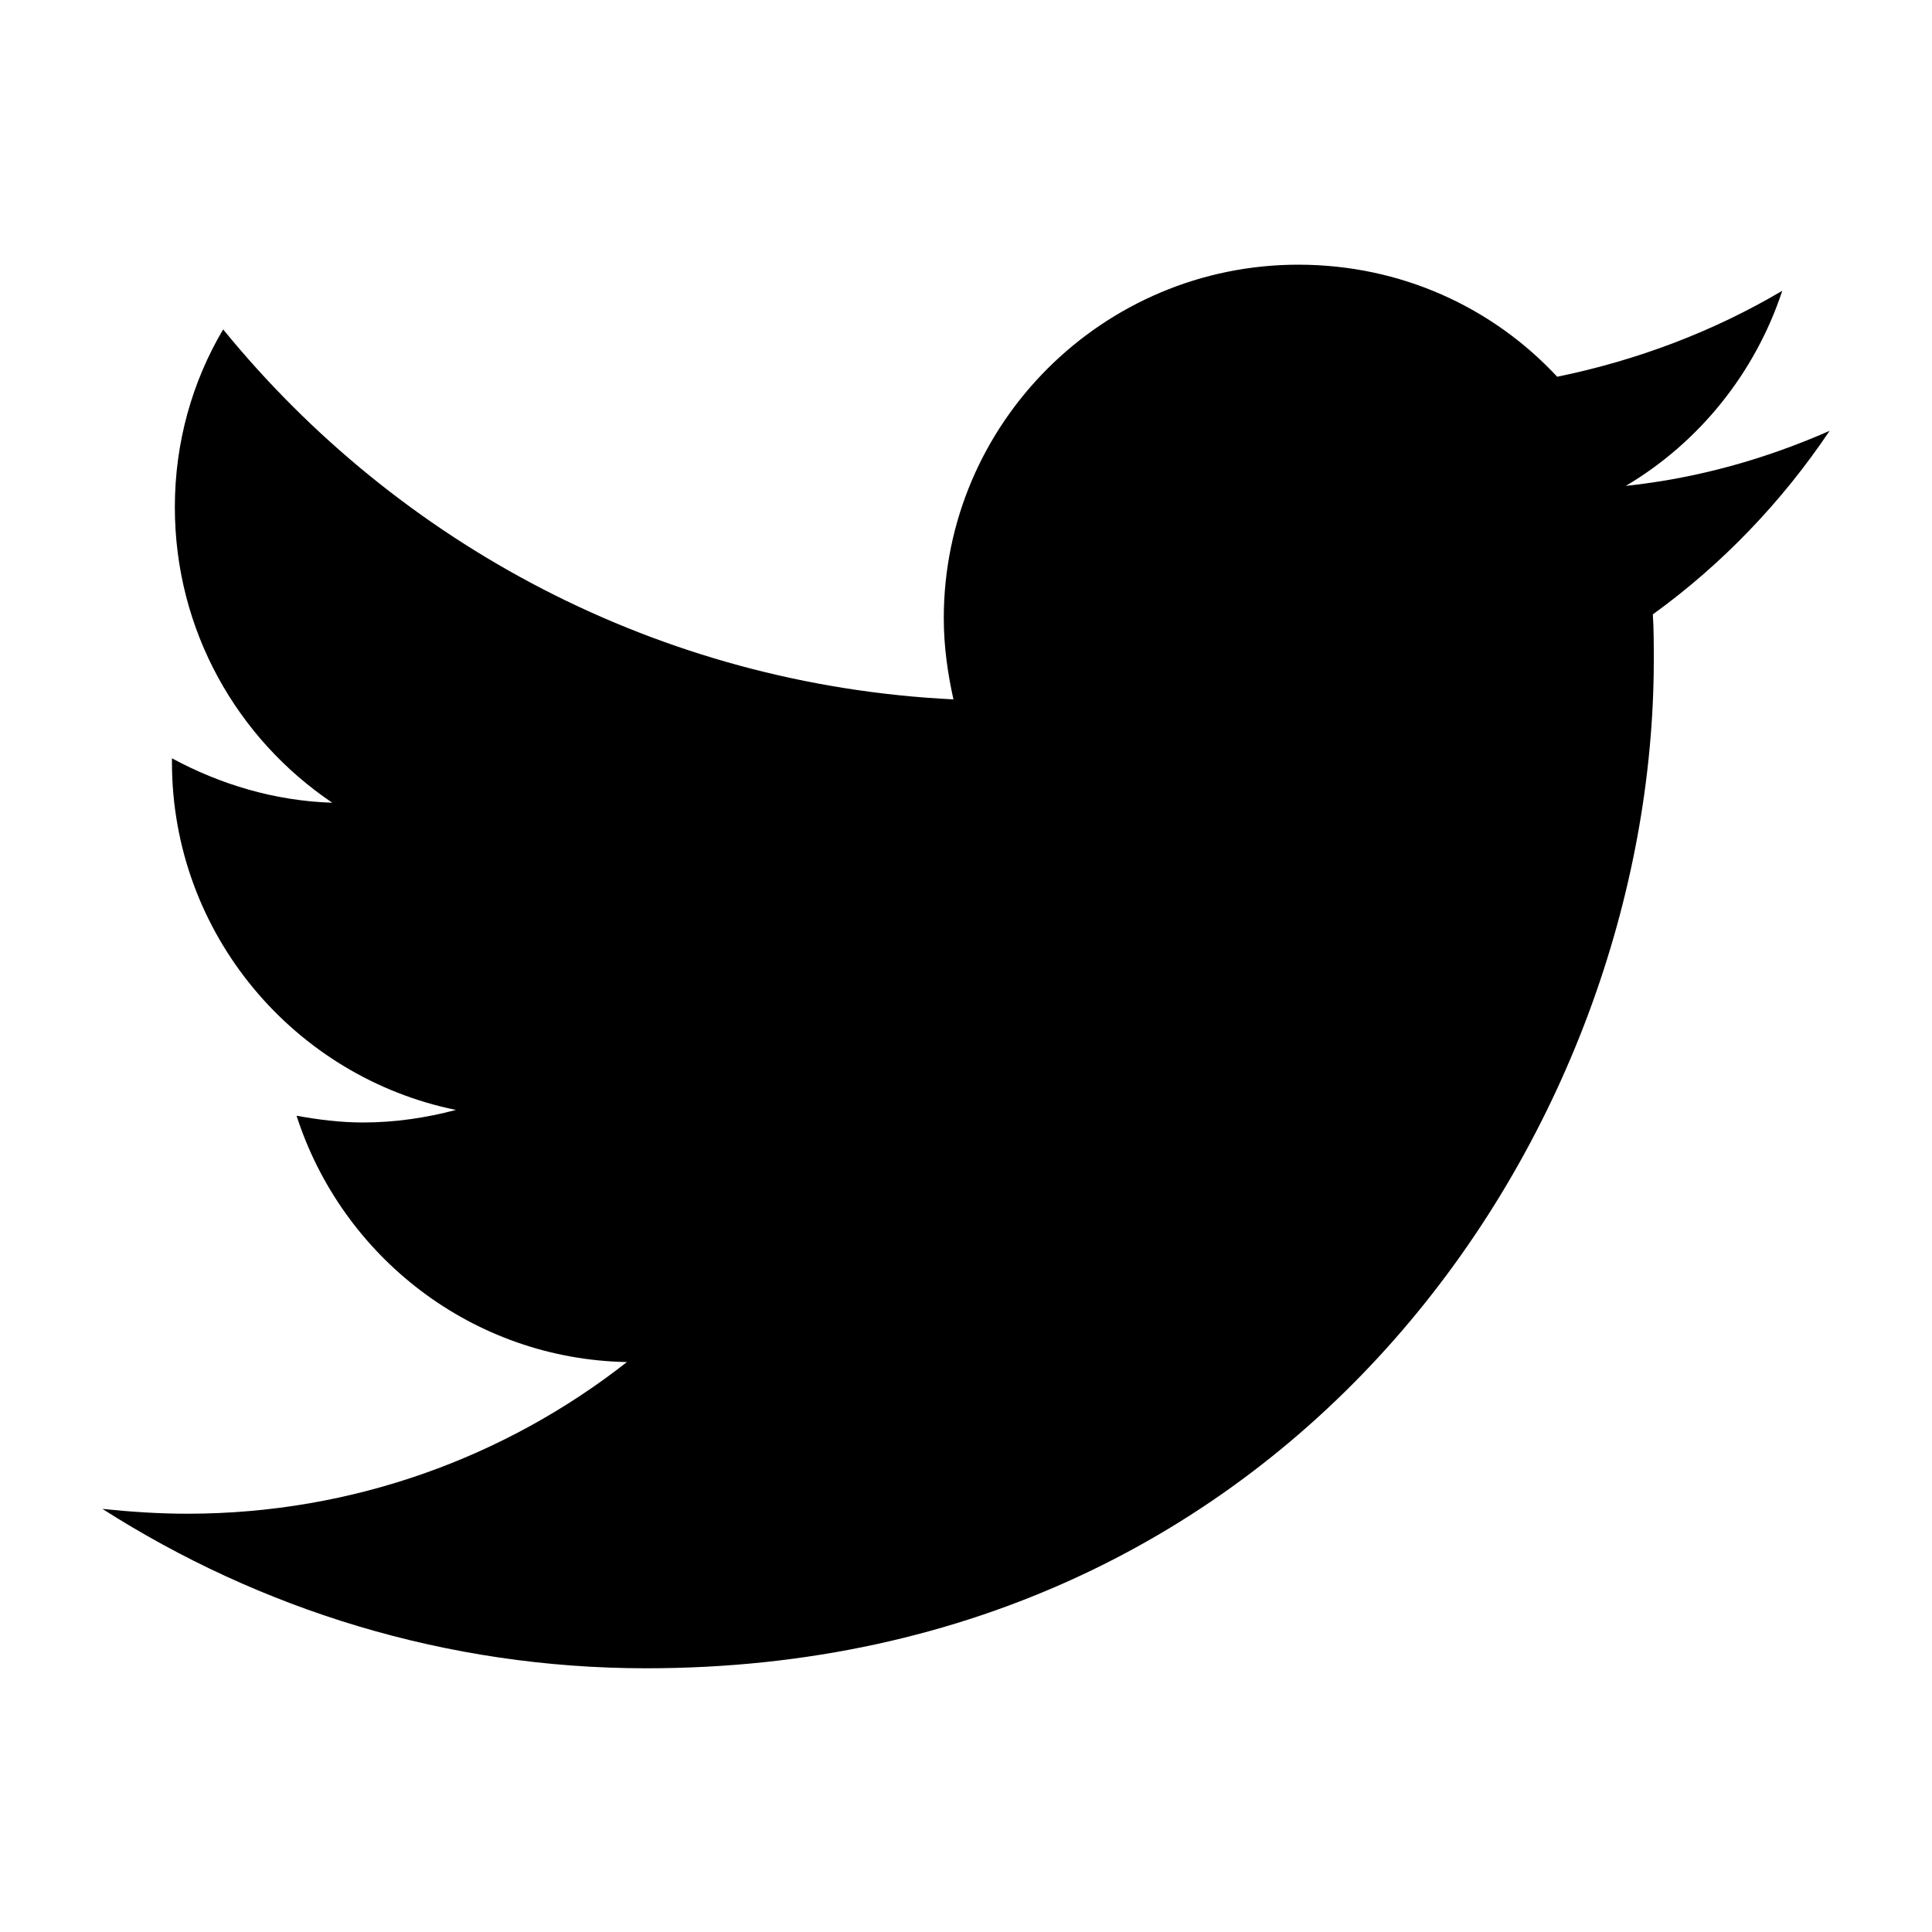
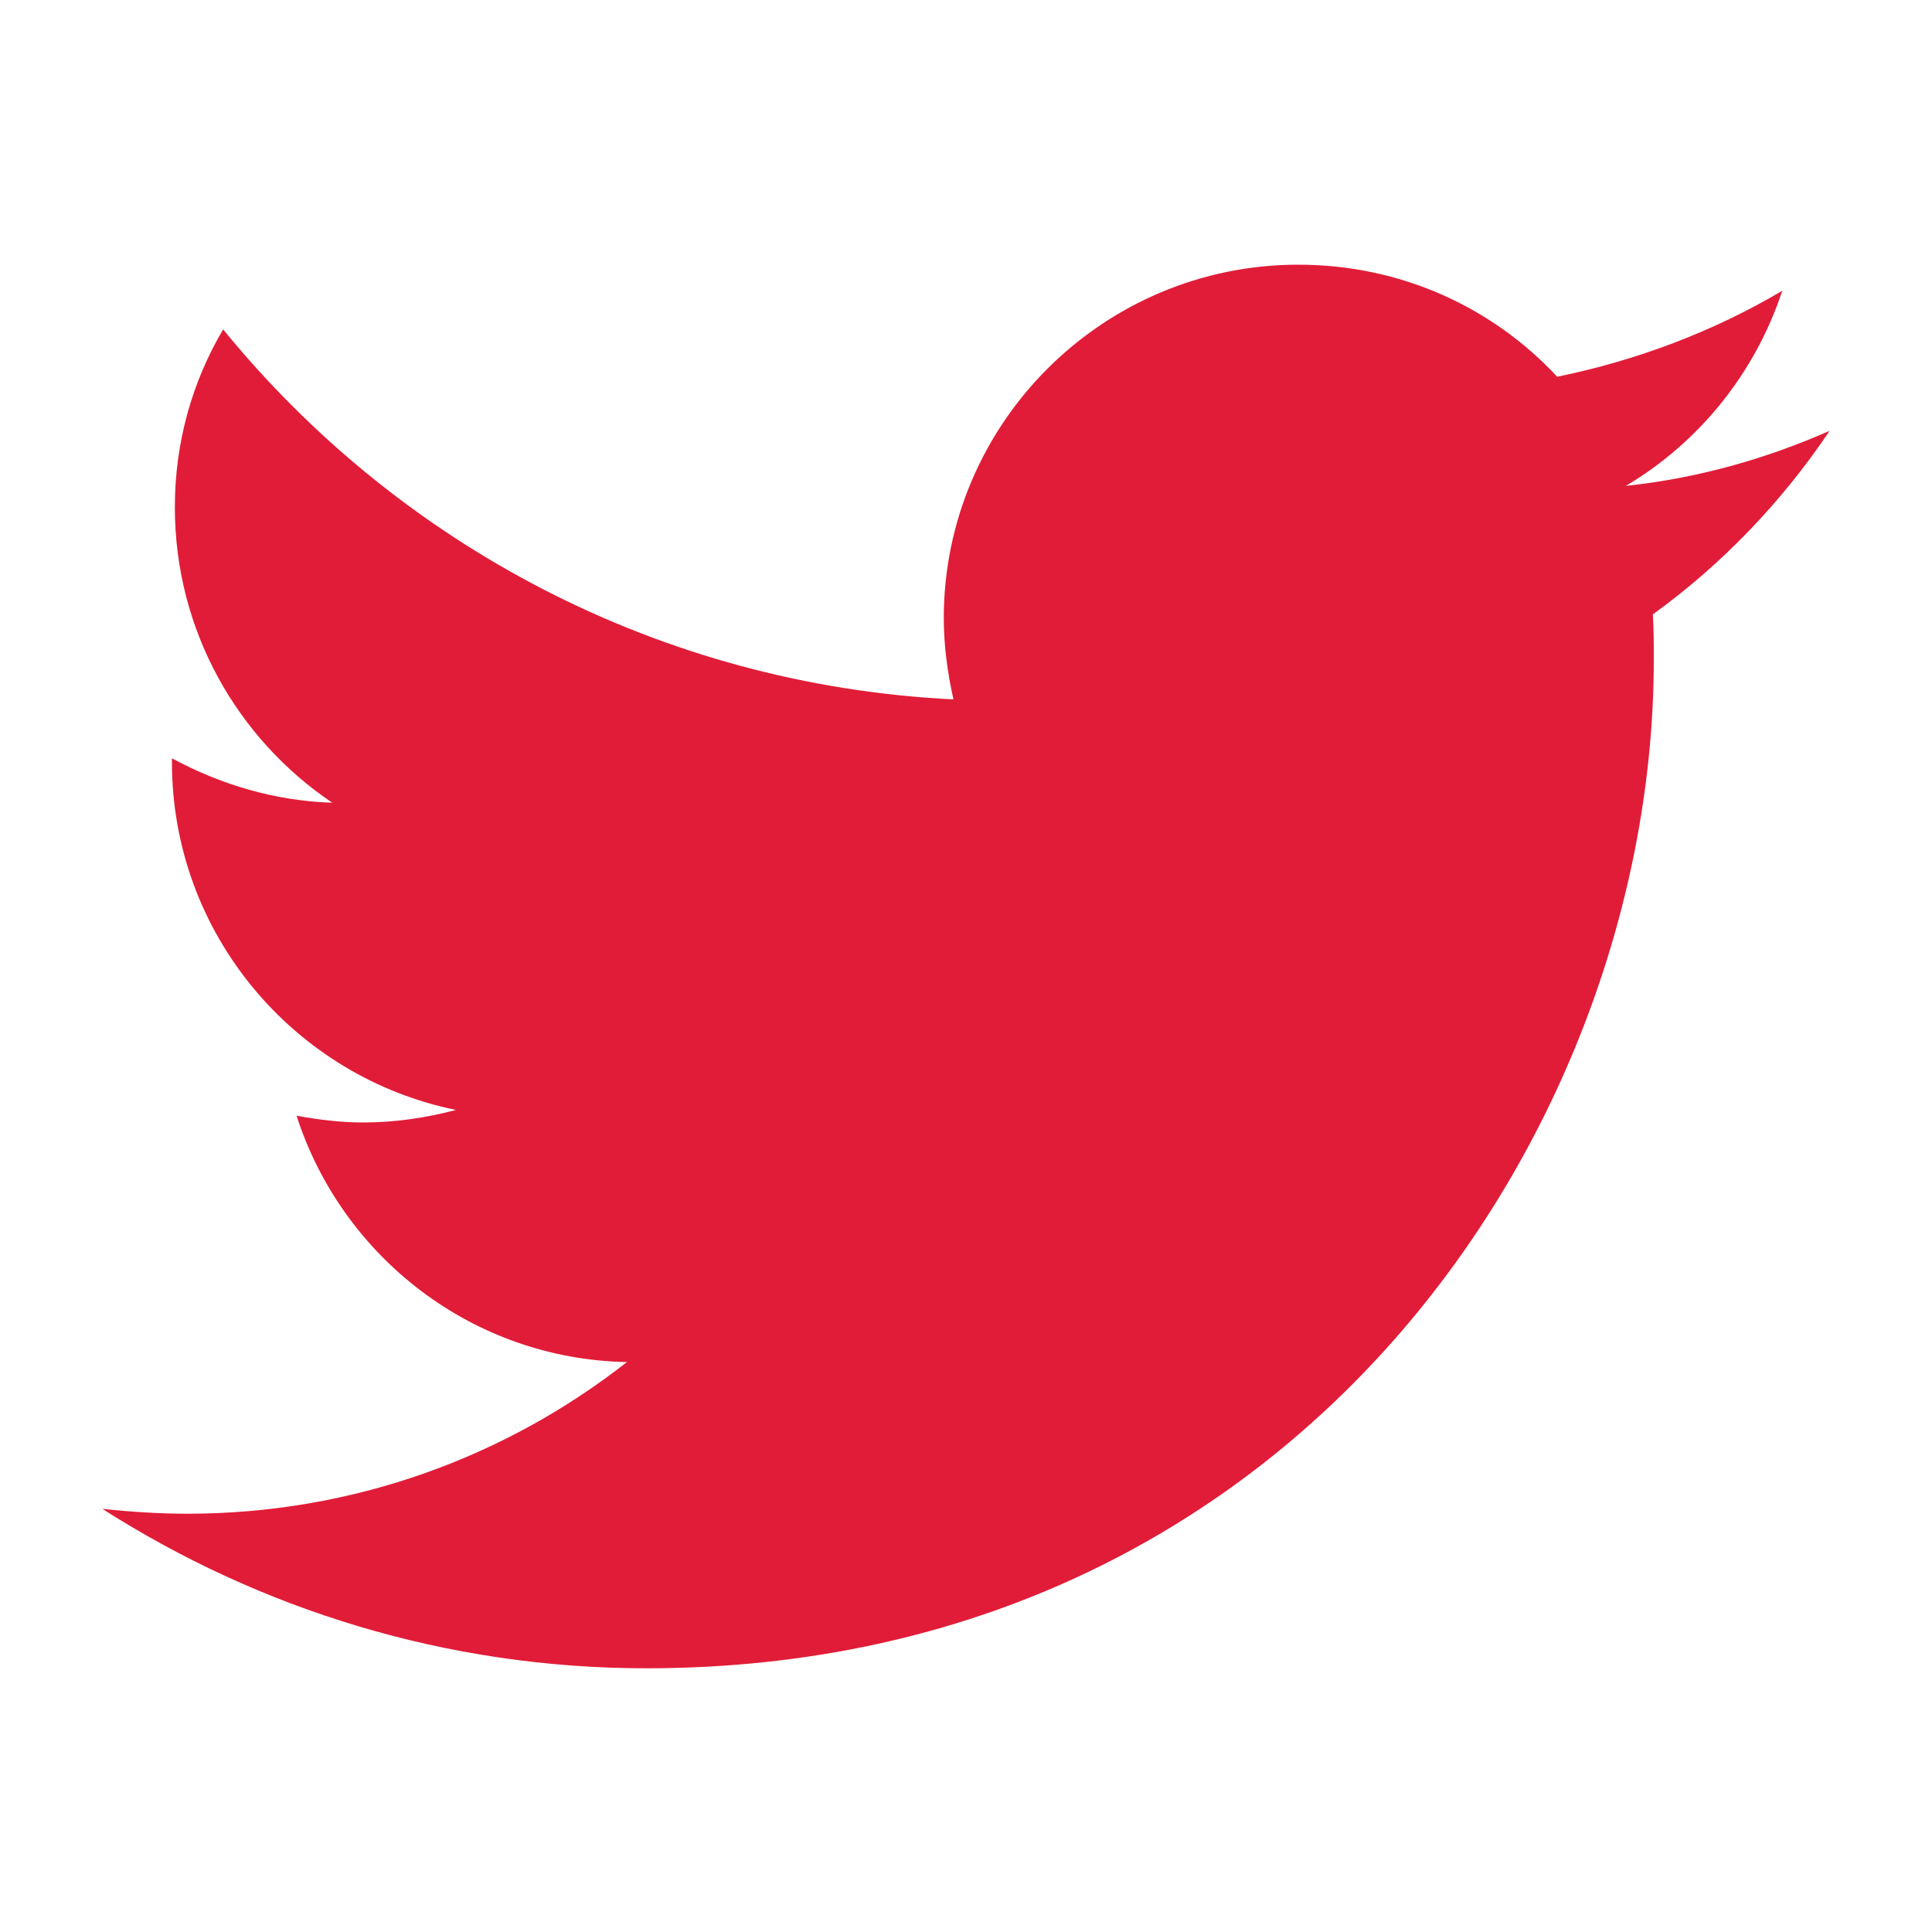
<svg xmlns="http://www.w3.org/2000/svg" width="800px" height="800px" viewBox="0 0 20 20">
  <rect x="0" fill="none" width="20" height="20" />
  <g>
-     <path d="M18.94 4.46c-.49.73-1.11 1.38-1.83 1.9.01.15.01.31.01.47 0 4.85-3.69 10.44-10.43 10.44-2.07 0-4-.61-5.63-1.65.29.03.58.05.88.05 1.72 0 3.3-.59 4.55-1.57-1.6-.03-2.95-1.09-3.42-2.55.22.04.45.07.69.07.33 0 .66-.05.96-.13-1.67-.34-2.94-1.82-2.94-3.6v-.04c.5.27 1.06.44 1.66.46-.98-.66-1.63-1.78-1.63-3.06 0-.67.18-1.3.5-1.84 1.81 2.22 4.51 3.68 7.56 3.83-.06-.27-.1-.55-.1-.84 0-2.02 1.65-3.66 3.67-3.66 1.06 0 2.01.44 2.68 1.16.83-.17 1.62-.47 2.33-.89-.28.85-.86 1.57-1.62 2.02.75-.08 1.45-.28 2.11-.57z" />
+     <path fill="#E11C38" d="M18.94 4.46c-.49.73-1.11 1.38-1.83 1.9.01.15.01.31.01.47 0 4.85-3.69 10.44-10.43 10.44-2.07 0-4-.61-5.63-1.65.29.03.58.05.88.05 1.72 0 3.3-.59 4.55-1.57-1.6-.03-2.95-1.09-3.42-2.55.22.04.45.07.69.07.33 0 .66-.05.96-.13-1.67-.34-2.94-1.82-2.94-3.6v-.04c.5.27 1.06.44 1.66.46-.98-.66-1.63-1.78-1.63-3.06 0-.67.18-1.3.5-1.84 1.81 2.22 4.51 3.68 7.56 3.83-.06-.27-.1-.55-.1-.84 0-2.02 1.65-3.66 3.67-3.66 1.06 0 2.01.44 2.68 1.16.83-.17 1.62-.47 2.33-.89-.28.85-.86 1.57-1.62 2.02.75-.08 1.45-.28 2.11-.57z" />
  </g>
</svg>
